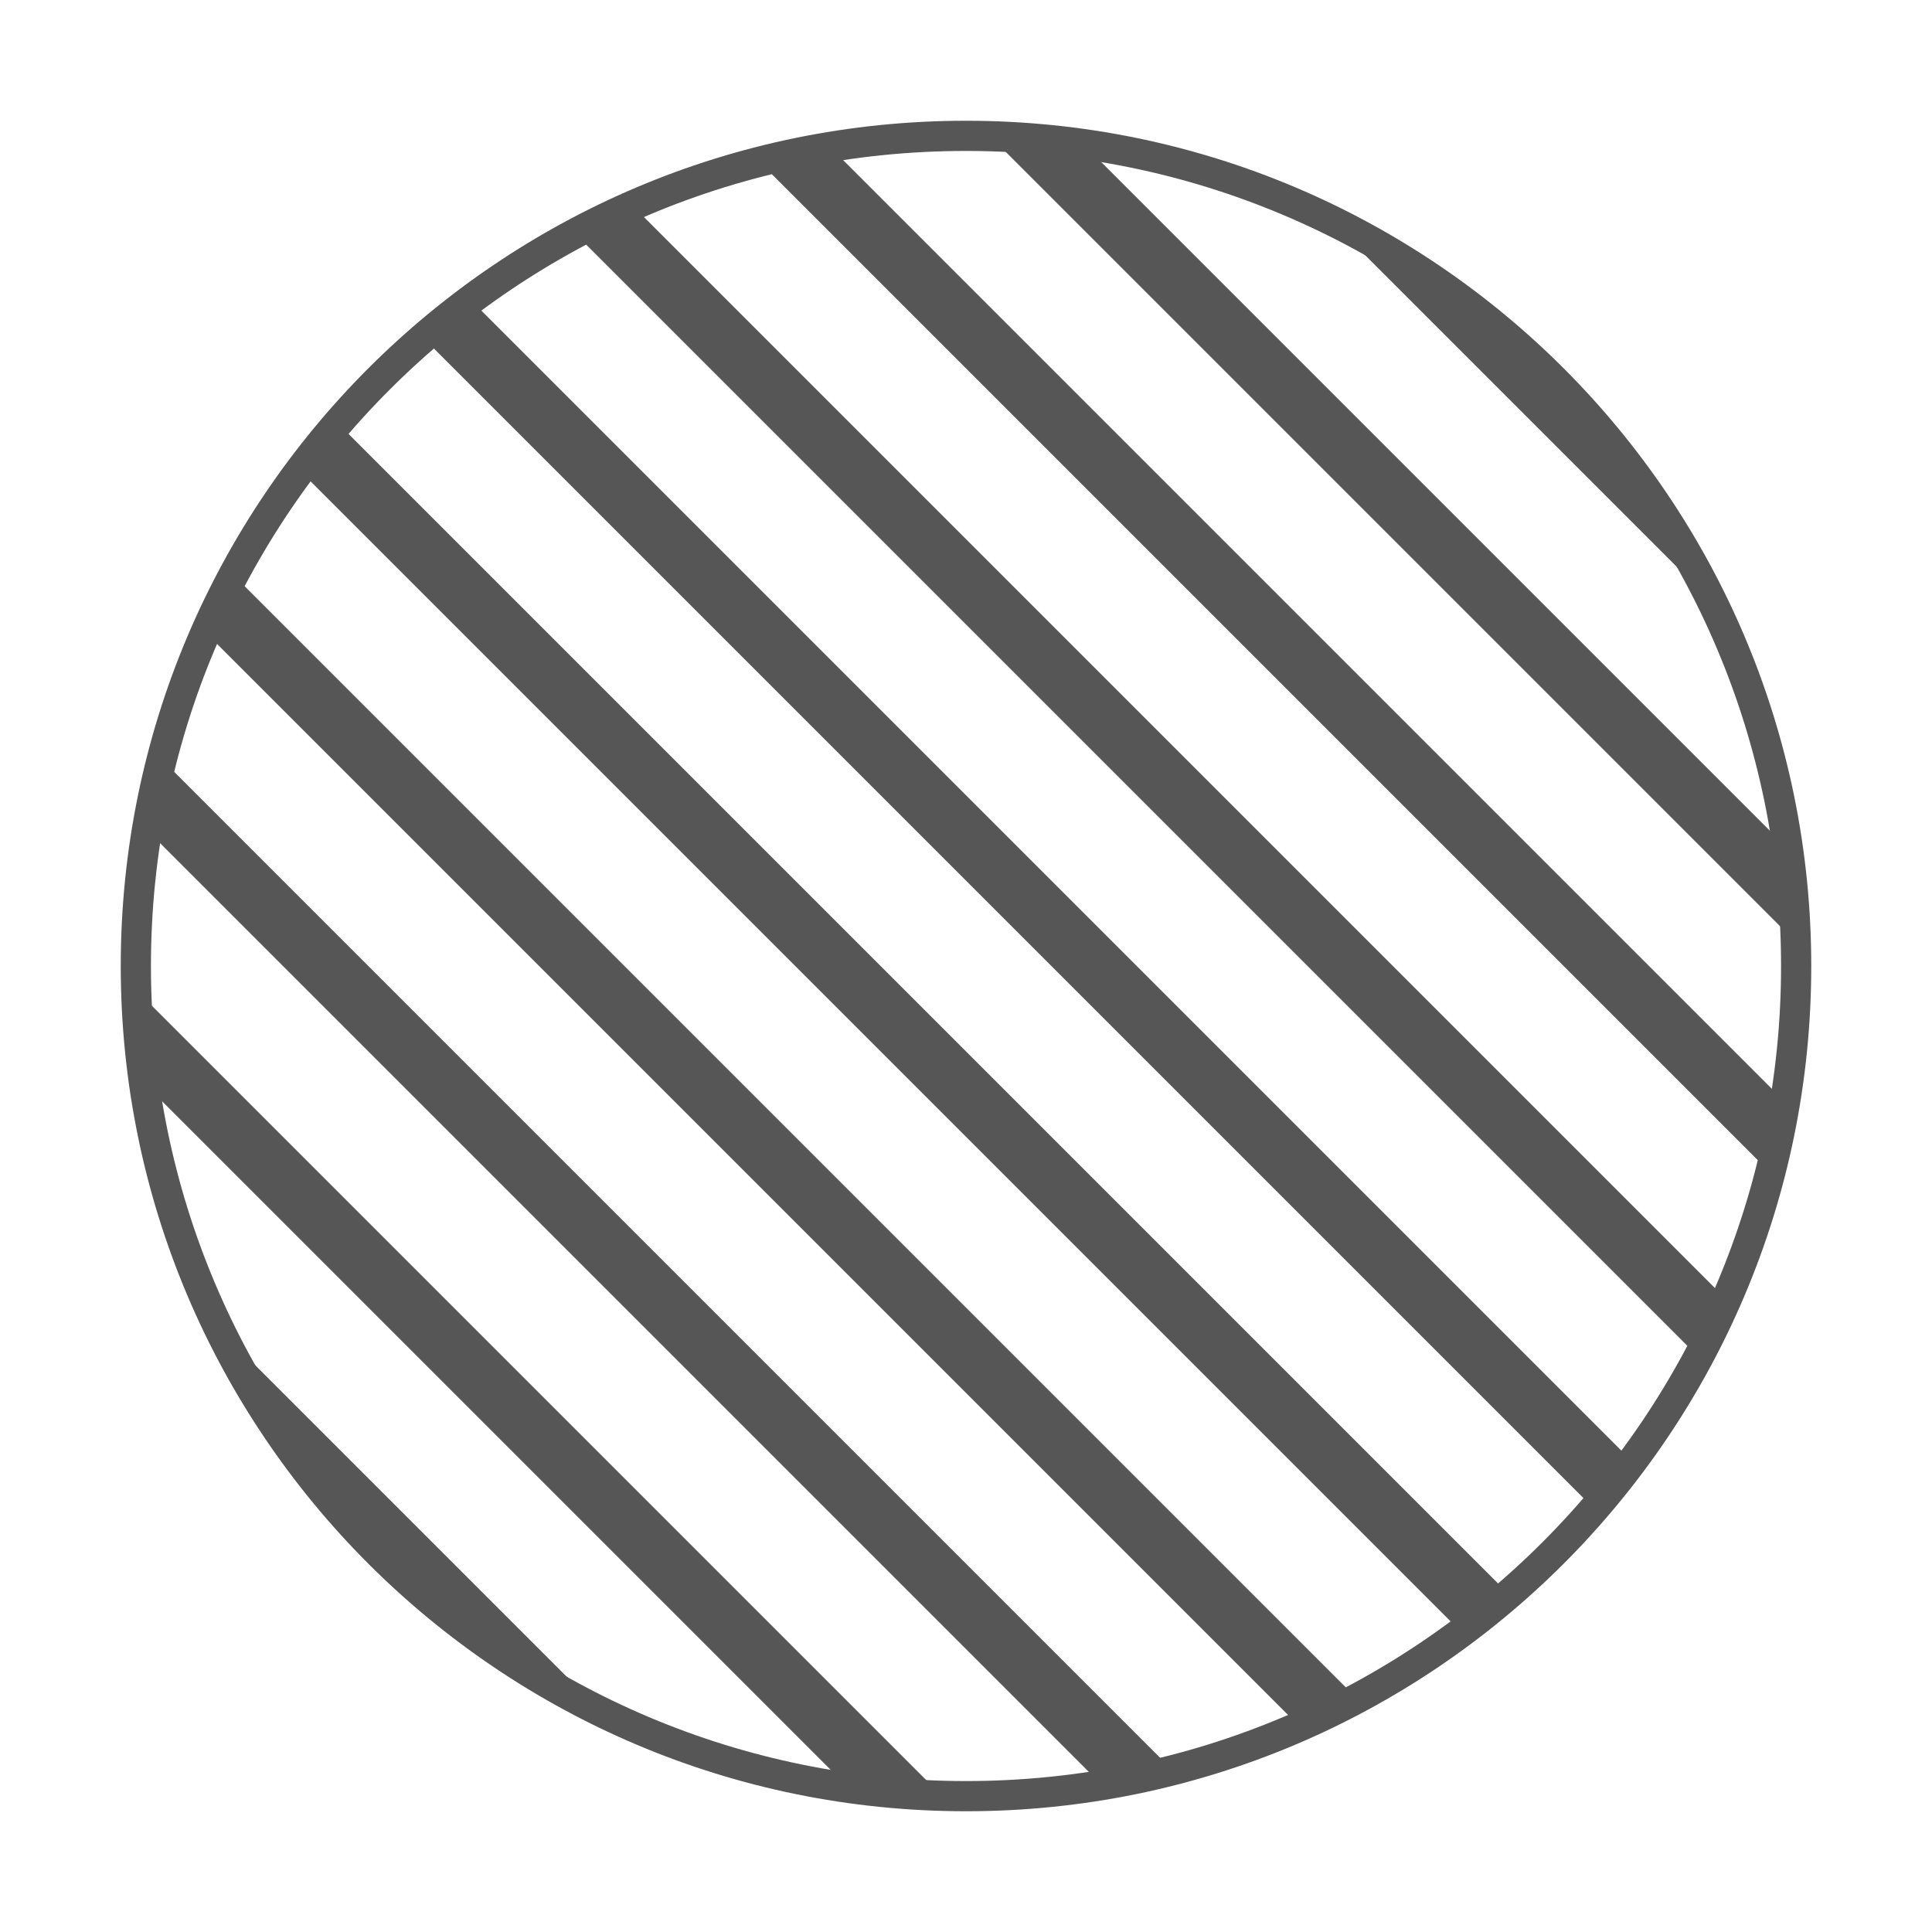
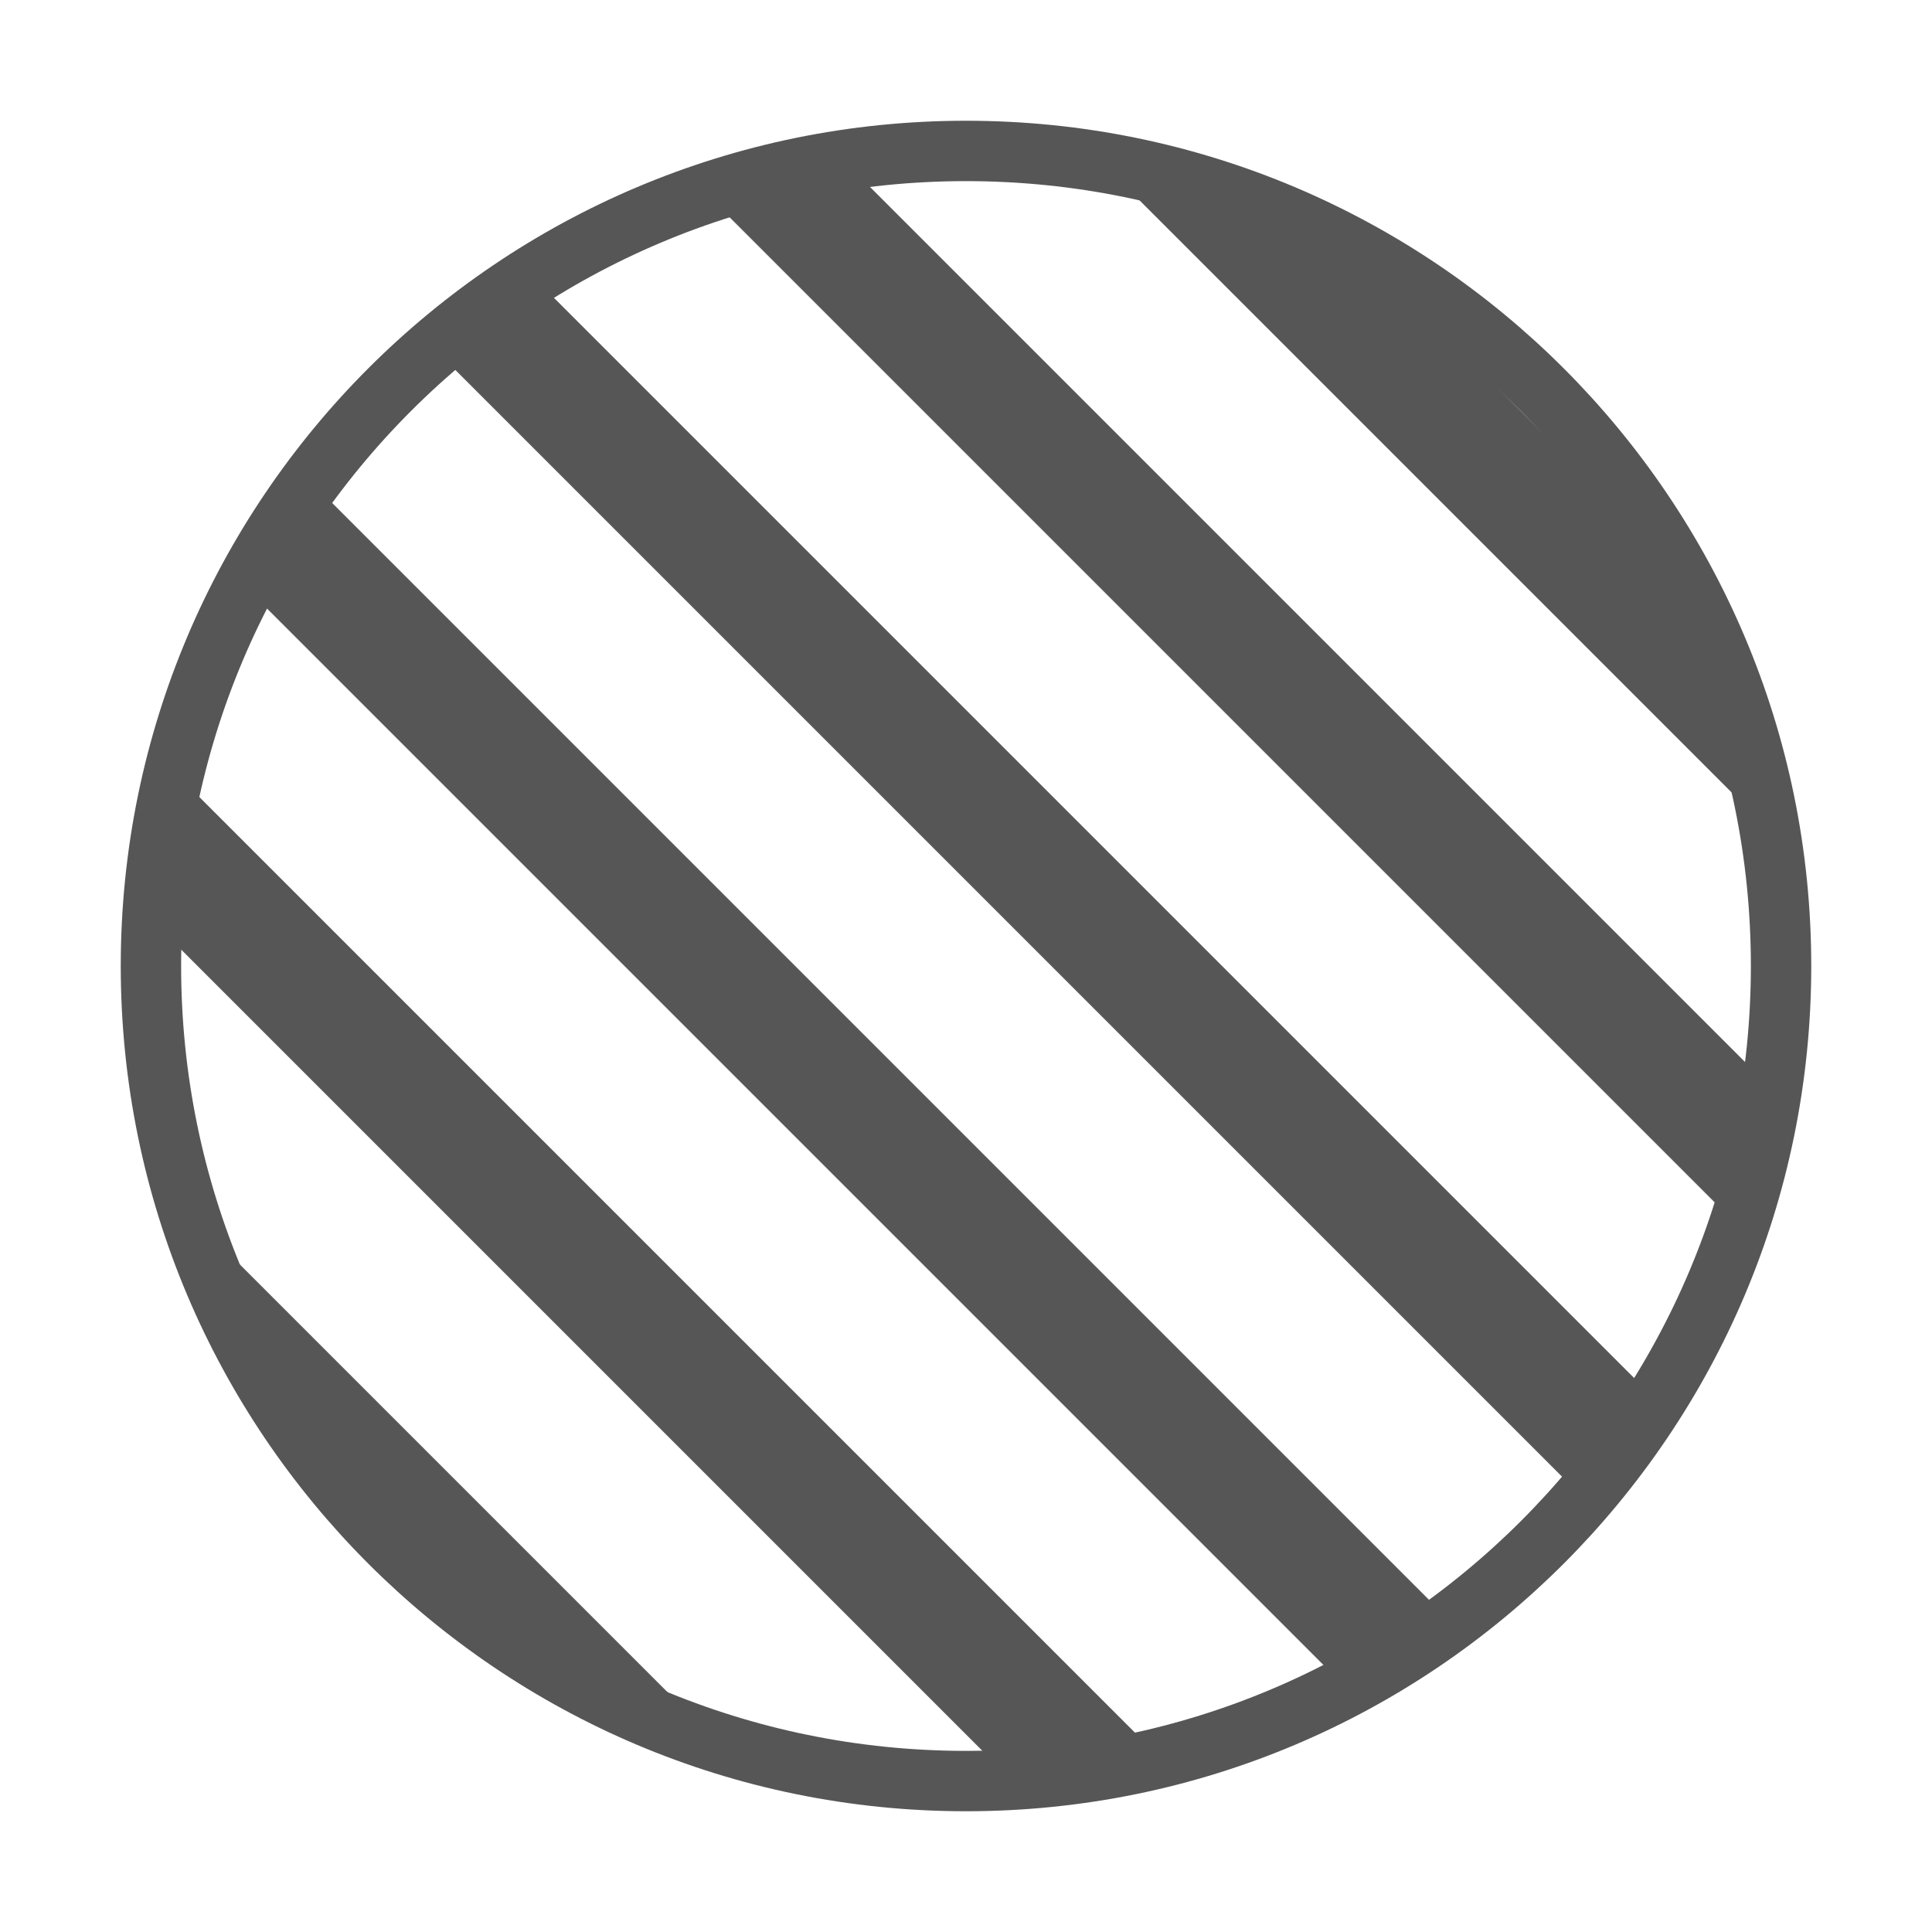
<svg xmlns="http://www.w3.org/2000/svg" width="64px" height="64px" viewBox="0 0 64 64" version="1.1">
  <defs>
-     <pattern id="thatch" width="6" height="6" patternUnits="userSpaceOnUse" patternTransform="rotate(-45)">
-       <rect width="6" height="6" fill="none" />
-       <line x1="3" y1="0" x2="3" y2="6" stroke="#565656" stroke-width="2" />
+     <pattern id="thatch" width="10" height="10" patternUnits="userSpaceOnUse" patternTransform="rotate(-45)">
+       <line x1="4" y1="0" x2="4" y2="10" stroke="#565656" stroke-width="4" />
    </pattern>
  </defs>
-   <g stroke="none" stroke-width="1" fill="none" fill-rule="evenodd">
-     <circle fill="url(#thatch)" stroke="#565656" cx="32" cy="32" r="27.5" />
+   <g stroke="none" stroke-width="2" fill="none" fill-rule="evenodd">
+     <circle fill="url(#thatch)" stroke="#565656" cx="32" cy="32" r="27" />
  </g>
</svg>
